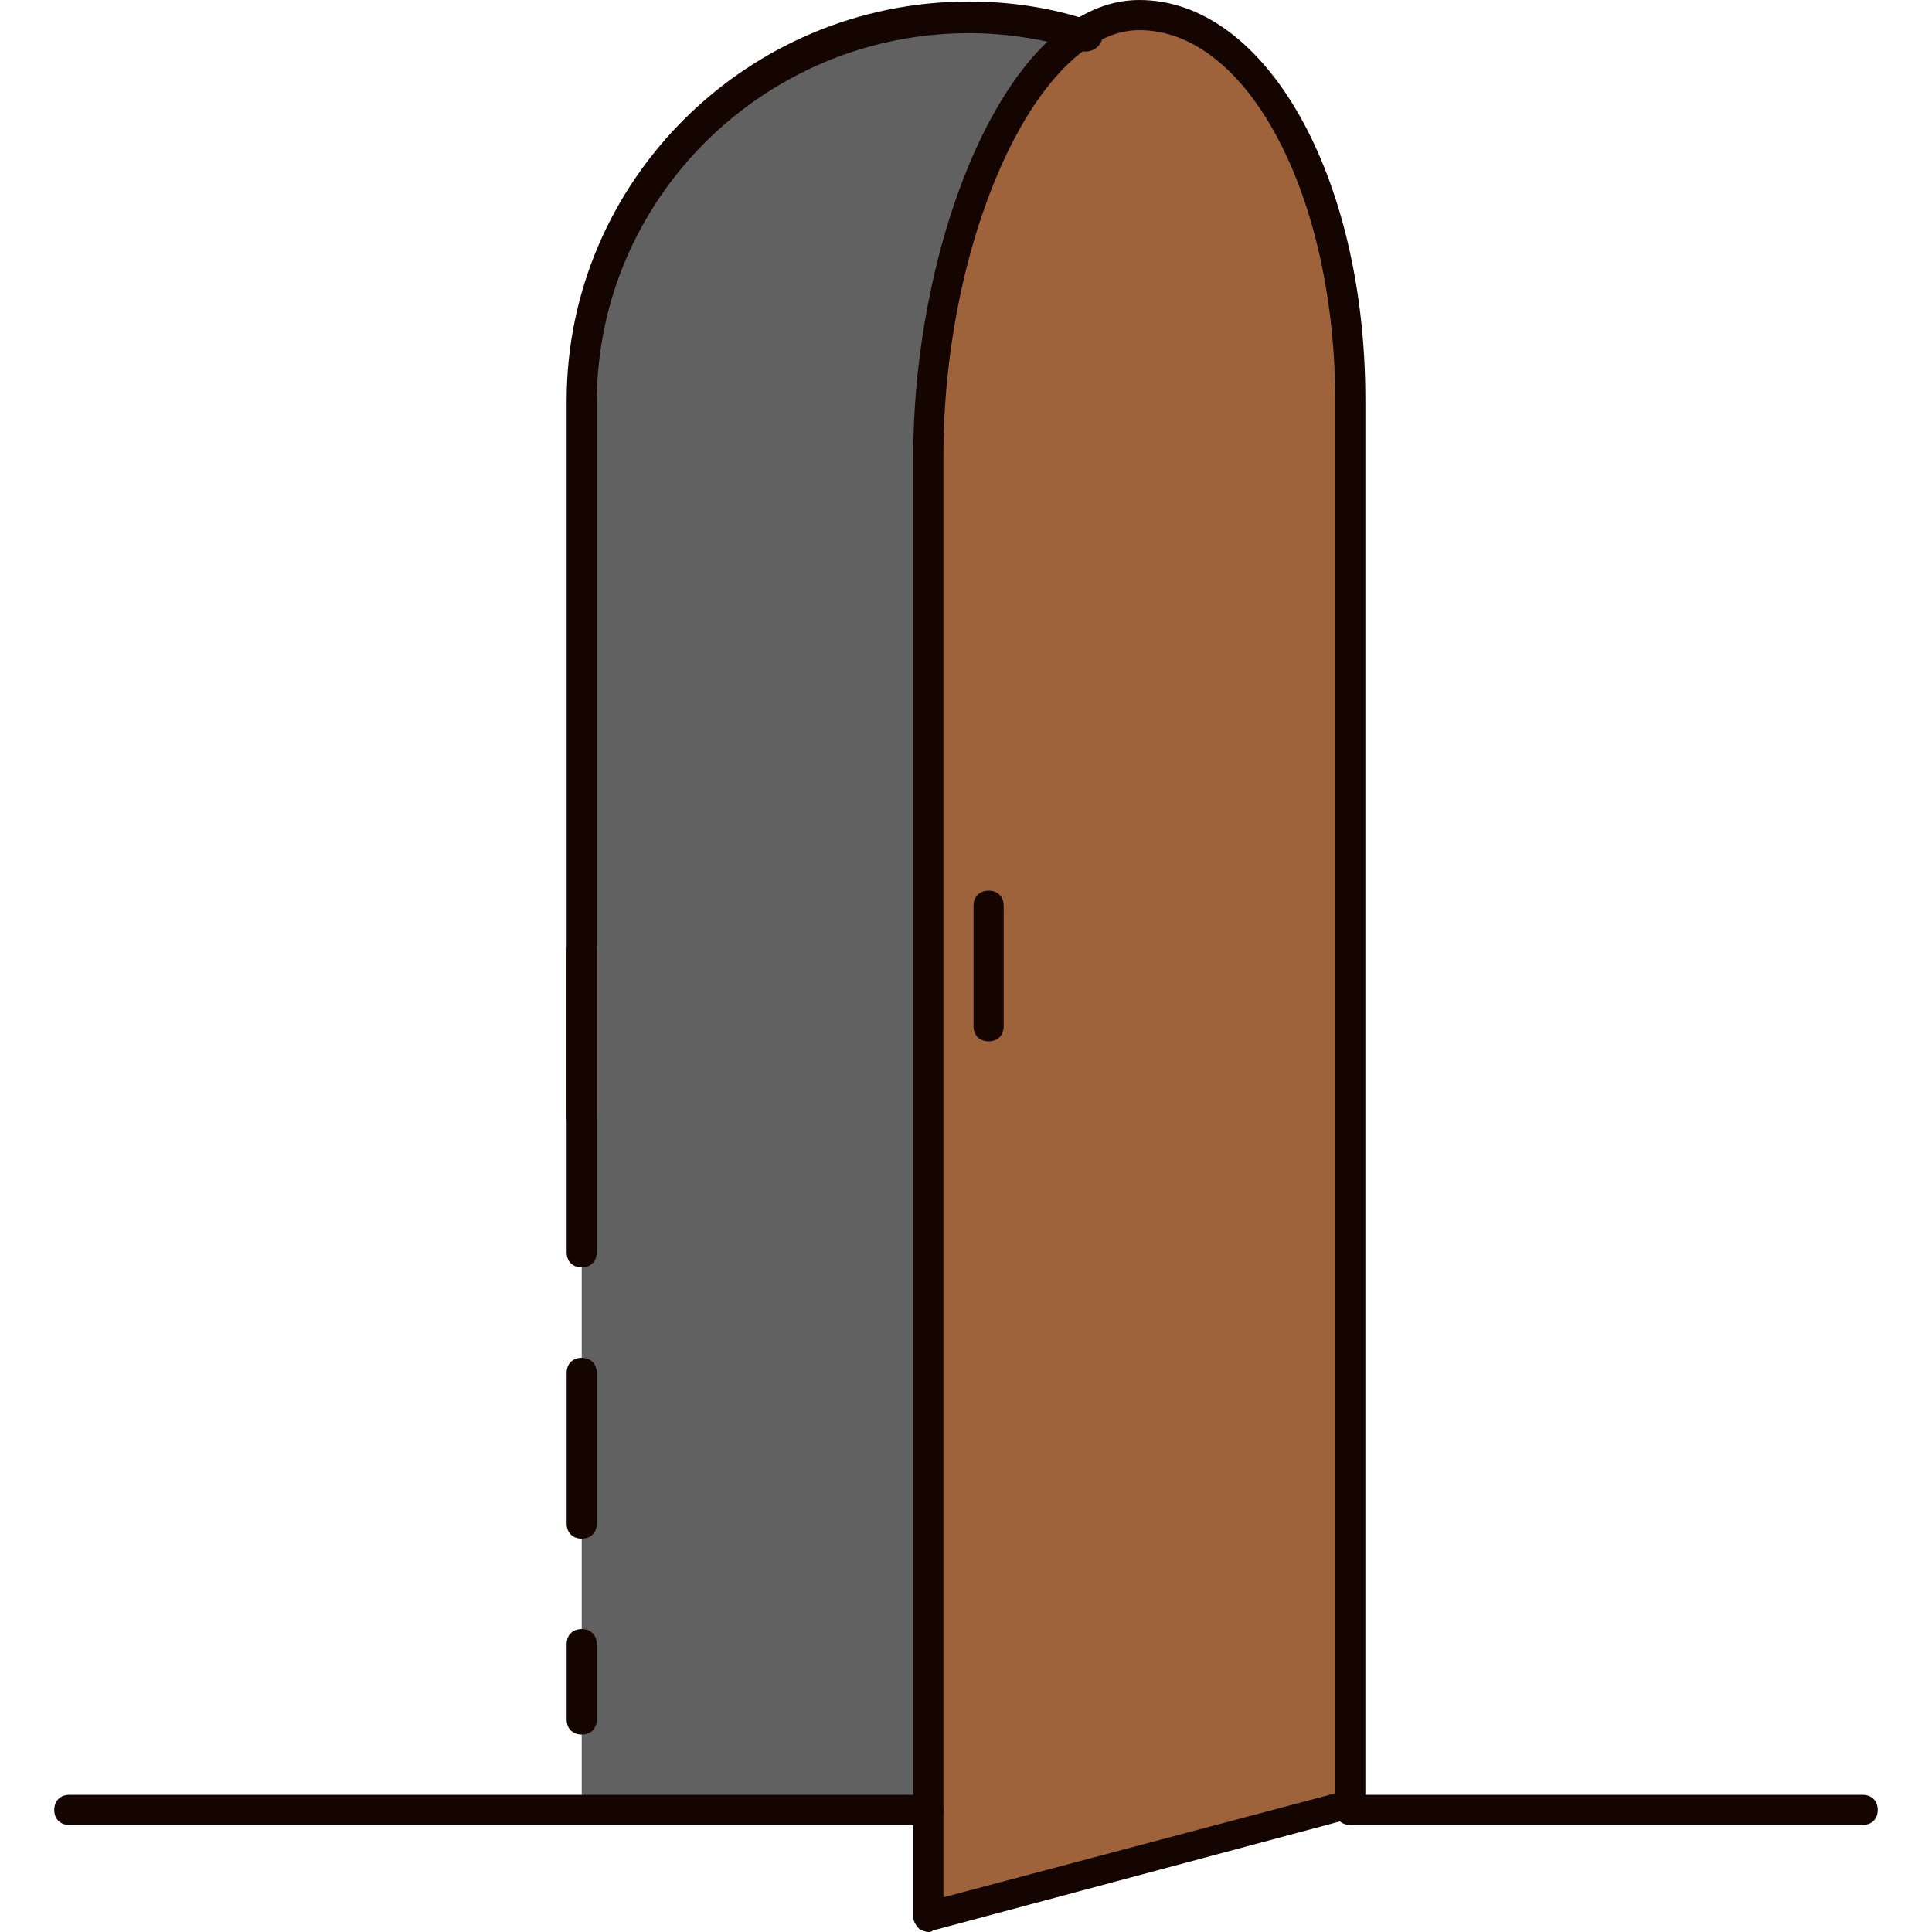
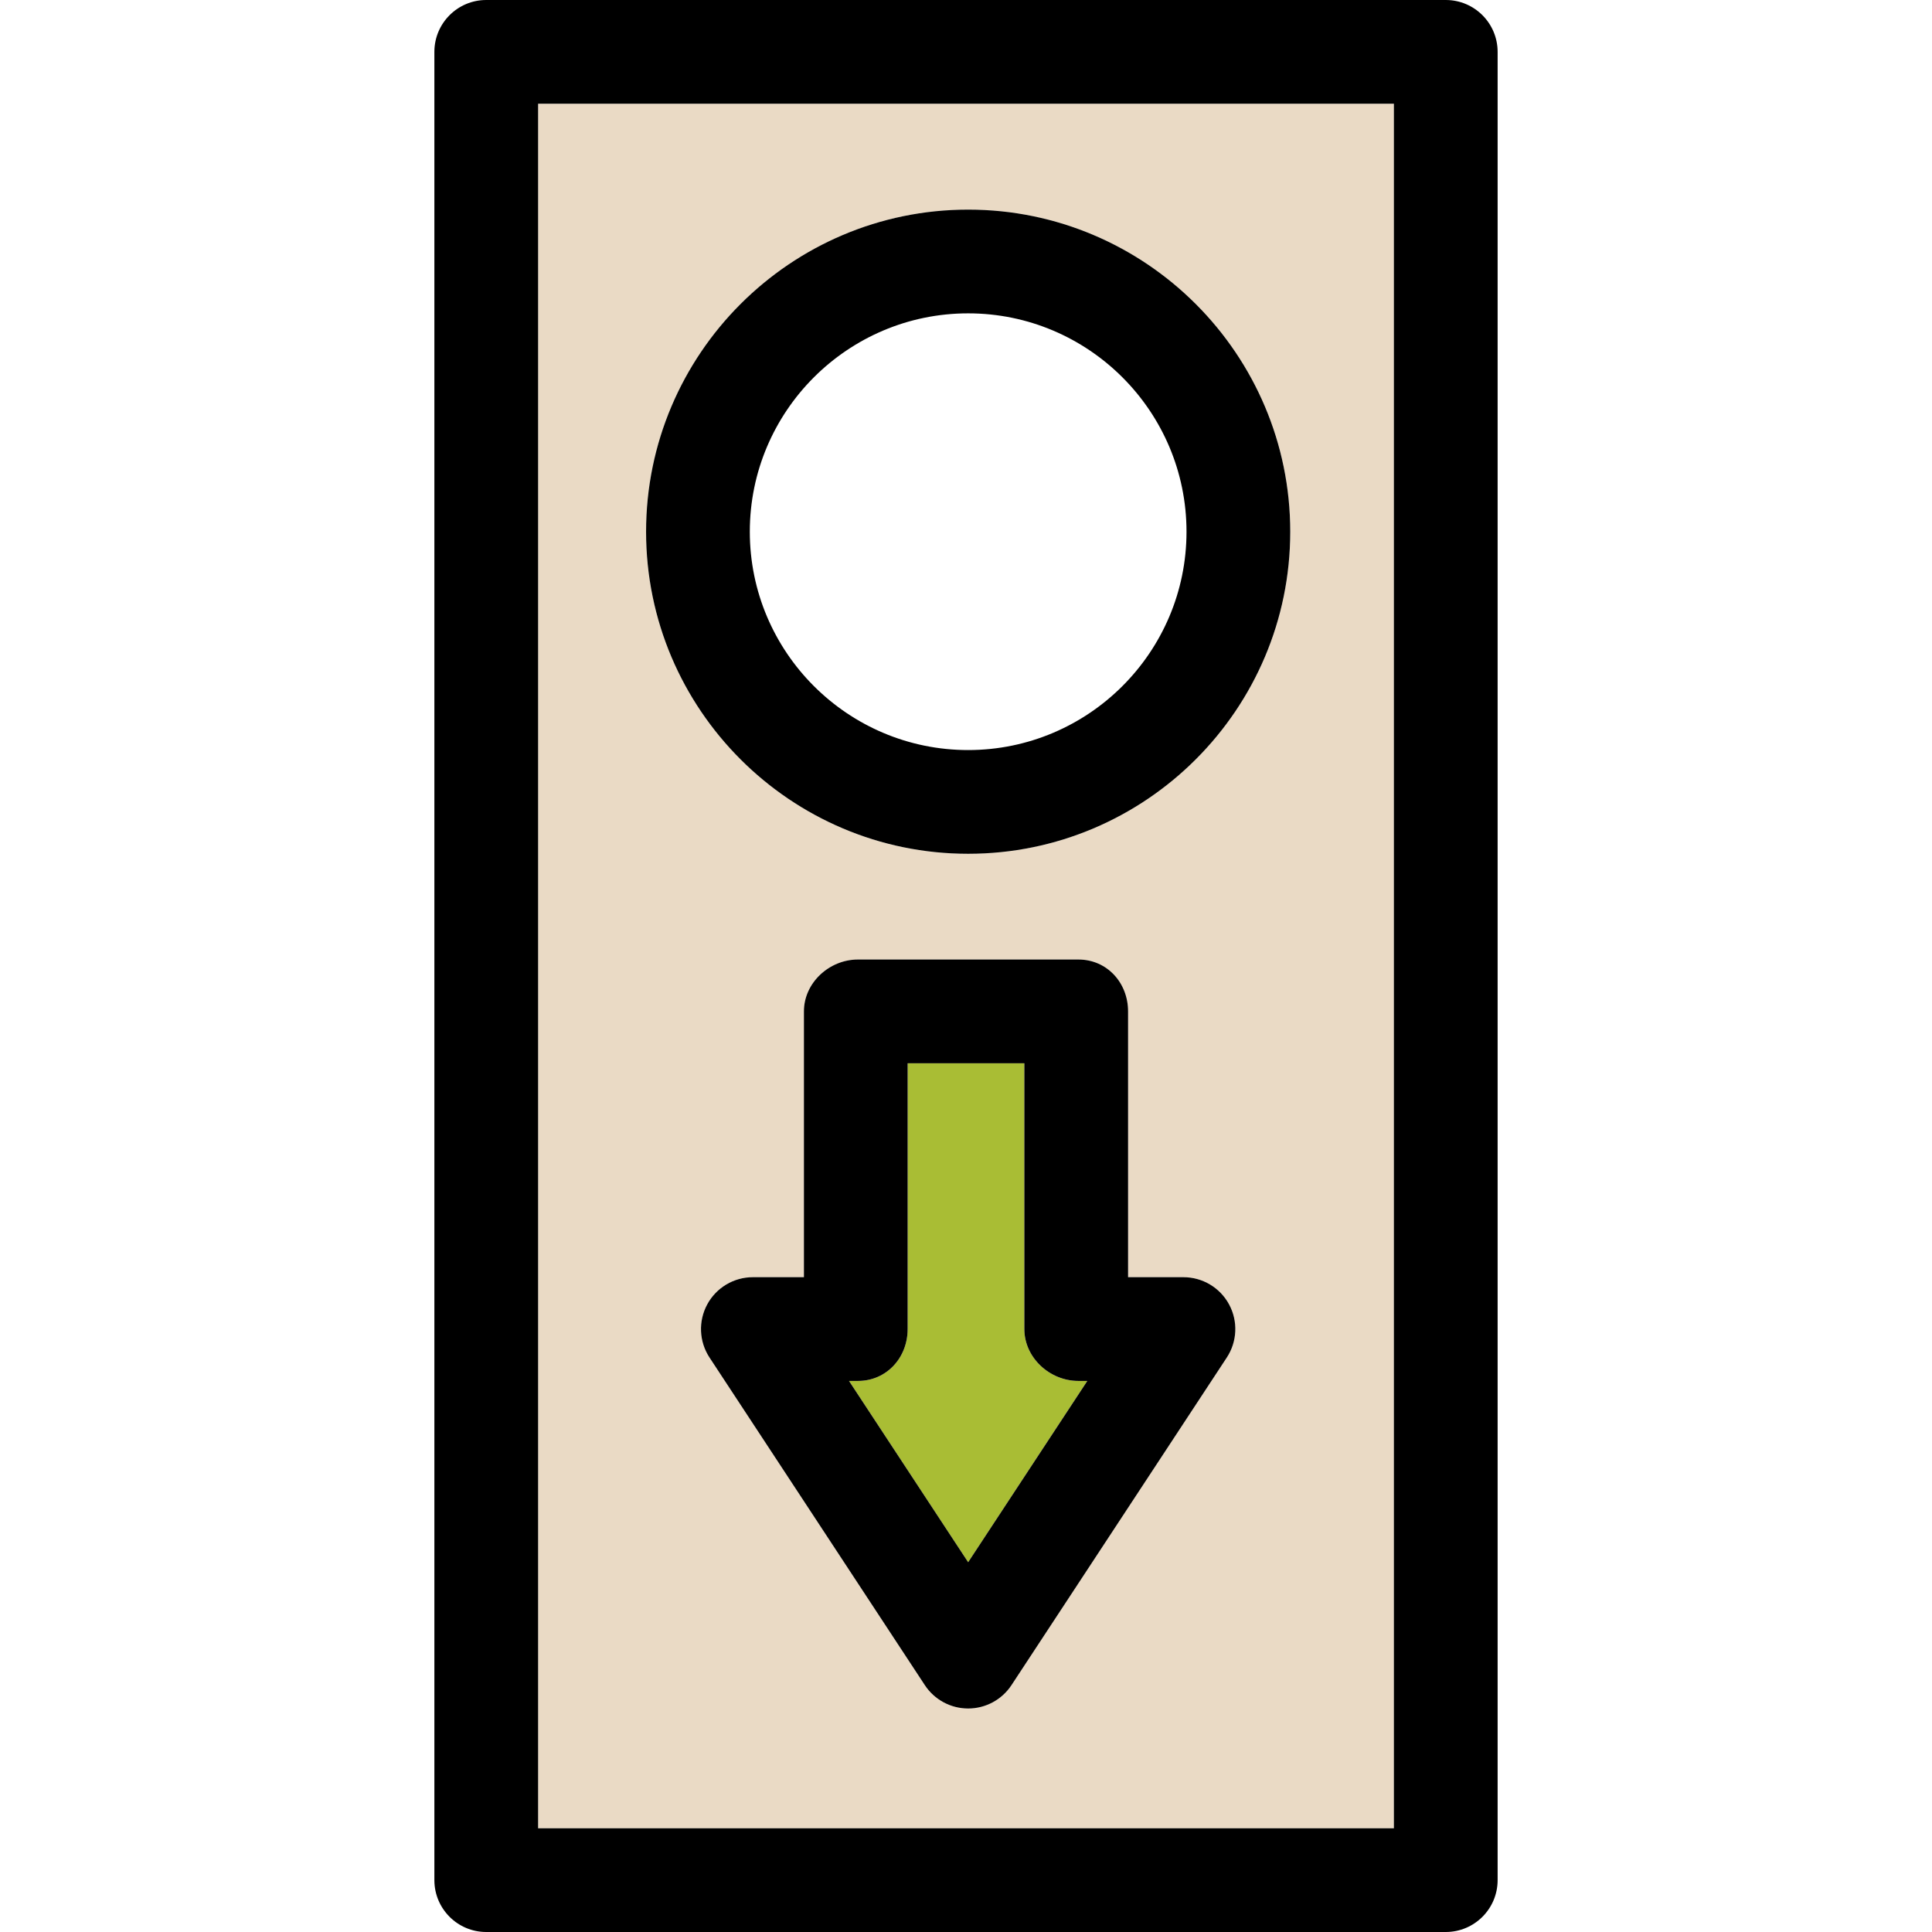
- <svg xmlns="http://www.w3.org/2000/svg" height="800px" width="800px" version="1.1" id="Layer_1" viewBox="0 0 512.8 512.8" xml:space="preserve">
-   <path style="fill:#616161;" d="M289.2,9.6c-9.6-3.2-20.8-5.2-31.6-5.2c-56.4,0-103.2,45.2-103.2,101.6v374.4h92.8L289.2,9.6z" />
-   <g>
-     <path style="fill:#140500;" d="M154.4,460.4c-2.4,0-4-1.6-4-4v-20c0-2.4,1.6-4,4-4s4,1.6,4,4v20   C158.4,458.8,156.8,460.4,154.4,460.4z" />
-     <path style="fill:#140500;" d="M154.4,408.4c-2.4,0-4-1.6-4-4v-40c0-2.4,1.6-4,4-4s4,1.6,4,4v40   C158.4,406.8,156.8,408.4,154.4,408.4z" />
-   </g>
-   <path style="fill:#9F633C;" d="M302.4,4c-31.2,0-56,60.8-56,117.2v387.6l112-30V106.4C358.4,50,333.6,4,302.4,4z" />
-   <g>
-     <path style="fill:#140500;" d="M494.4,484.4h-136c-2.4,0-4-1.6-4-4s1.6-4,4-4h136c2.4,0,4,1.6,4,4S496.8,484.4,494.4,484.4z" />
-     <path style="fill:#140500;" d="M246.4,484.4h-228c-2.4,0-4-1.6-4-4s1.6-4,4-4h228c2.4,0,4,1.6,4,4S248.8,484.4,246.4,484.4z" />
-     <path style="fill:#140500;" d="M154.4,300.4c-2.4,0-4-1.6-4-4v-44c0-2.4,1.6-4,4-4s4,1.6,4,4v44   C158.4,298.8,156.8,300.4,154.4,300.4z" />
-     <path style="fill:#140500;" d="M154.4,336.4c-2.4,0-4-1.6-4-4v-226c0-58.4,48-106,106.8-106c10.8,0,22,1.6,32.4,5.2   c2,0.8,3.2,2.8,2.8,5.2c-0.8,2-2.8,3.2-5.2,2.8c-9.6-3.2-20-4.8-30-4.8c-54.4,0-98.8,44-98.8,98v225.6   C158.4,334.8,156.8,336.4,154.4,336.4z" />
-     <path style="fill:#140500;" d="M246.4,512.8c-0.8,0-1.6-0.4-2.4-0.8c-0.8-0.8-1.6-2-1.6-3.2V121.2C242.4,64,267.2,0,302.4,0   c33.6,0,60,46.8,60,106v372.4c0,2-1.2,3.2-2.8,4l-112,30C247.2,512.8,246.8,512.8,246.4,512.8z M302.4,8c-26.8,0-52,54.8-52,113.2   v382.4l104-27.6V106.4C354.4,52,331.2,8,302.4,8z" />
-     <path style="fill:#140500;" d="M262.4,276.4c-2.4,0-4-1.6-4-4v-32c0-2.4,1.6-4,4-4s4,1.6,4,4v32   C266.4,274.8,264.8,276.4,262.4,276.4z" />
+ <svg xmlns="http://www.w3.org/2000/svg" height="800px" width="800px" version="1.1" id="Capa_1" viewBox="0 0 298 298" xml:space="preserve" fill="#000000">
+   <g id="SVGRepo_bgCarrier" stroke-width="0" />
+   <g id="SVGRepo_tracerCarrier" stroke-linecap="round" stroke-linejoin="round" />
+   <g id="SVGRepo_iconCarrier">
+     <g>
+       <path style="fill:#eadac5;" d="M83,282h132V16H83V282z M189.227,209.394l-33.209,50.528c-1.479,2.251-3.992,3.606-6.686,3.606 c-2.693,0-5.206-1.355-6.685-3.606l-33.209-50.528c-1.615-2.457-1.752-5.604-0.355-8.191c1.396-2.589,4.1-4.202,7.041-4.202H124 v-41c0-4.418,3.915-8,8.333-8h34c4.418,0,7.667,3.582,7.667,8v41h8.542c2.941,0,5.644,1.613,7.041,4.202 C190.98,203.79,190.843,206.936,189.227,209.394z M149.332,32.333c27.394,0,49.68,22.286,49.68,49.679 c0,27.394-22.286,49.68-49.68,49.68c-27.393,0-49.678-22.286-49.678-49.68C99.654,54.619,121.939,32.333,149.332,32.333z" />
+       <path d="M231,8c0-4.418-3.582-8-8-8H75c-4.418,0-8,3.582-8,8v282c0,4.418,3.582,8,8,8h148c4.418,0,8-3.582,8-8V8z M215,282H83V16 h132V282z" />
+       <path d="M149.332,131.691c27.394,0,49.68-22.286,49.68-49.68c0-27.393-22.286-49.679-49.68-49.679 c-27.393,0-49.678,22.286-49.678,49.679C99.654,109.405,121.939,131.691,149.332,131.691z M149.332,48.333 c18.571,0,33.68,15.108,33.68,33.679c0,18.571-15.108,33.68-33.68,33.68c-18.57,0-33.678-15.108-33.678-33.68 C115.654,63.441,130.762,48.333,149.332,48.333z" />
+       <path style="fill:#A9BD34;" d="M158,205v-41h-18v41c0,4.418-3.249,8-7.667,8h-1.378l18.378,27.963L167.711,213h-1.378 C161.915,213,158,209.418,158,205z" />
+       <path d="M182.542,197H174v-41c0-4.418-3.249-8-7.667-8h-34c-4.418,0-8.333,3.582-8.333,8v41h-7.876 c-2.941,0-5.645,1.613-7.041,4.202c-1.396,2.588-1.26,5.734,0.355,8.191l33.209,50.528c1.479,2.251,3.992,3.606,6.685,3.606 c2.693,0,5.206-1.355,6.686-3.606l33.209-50.528c1.615-2.457,1.752-5.604,0.355-8.191C188.186,198.613,185.483,197,182.542,197z M149.333,240.963L130.955,213h1.378c4.418,0,7.667-3.582,7.667-8v-41h18v41c0,4.418,3.915,8,8.333,8h1.378L149.333,240.963z" />
+     </g>
  </g>
</svg>
